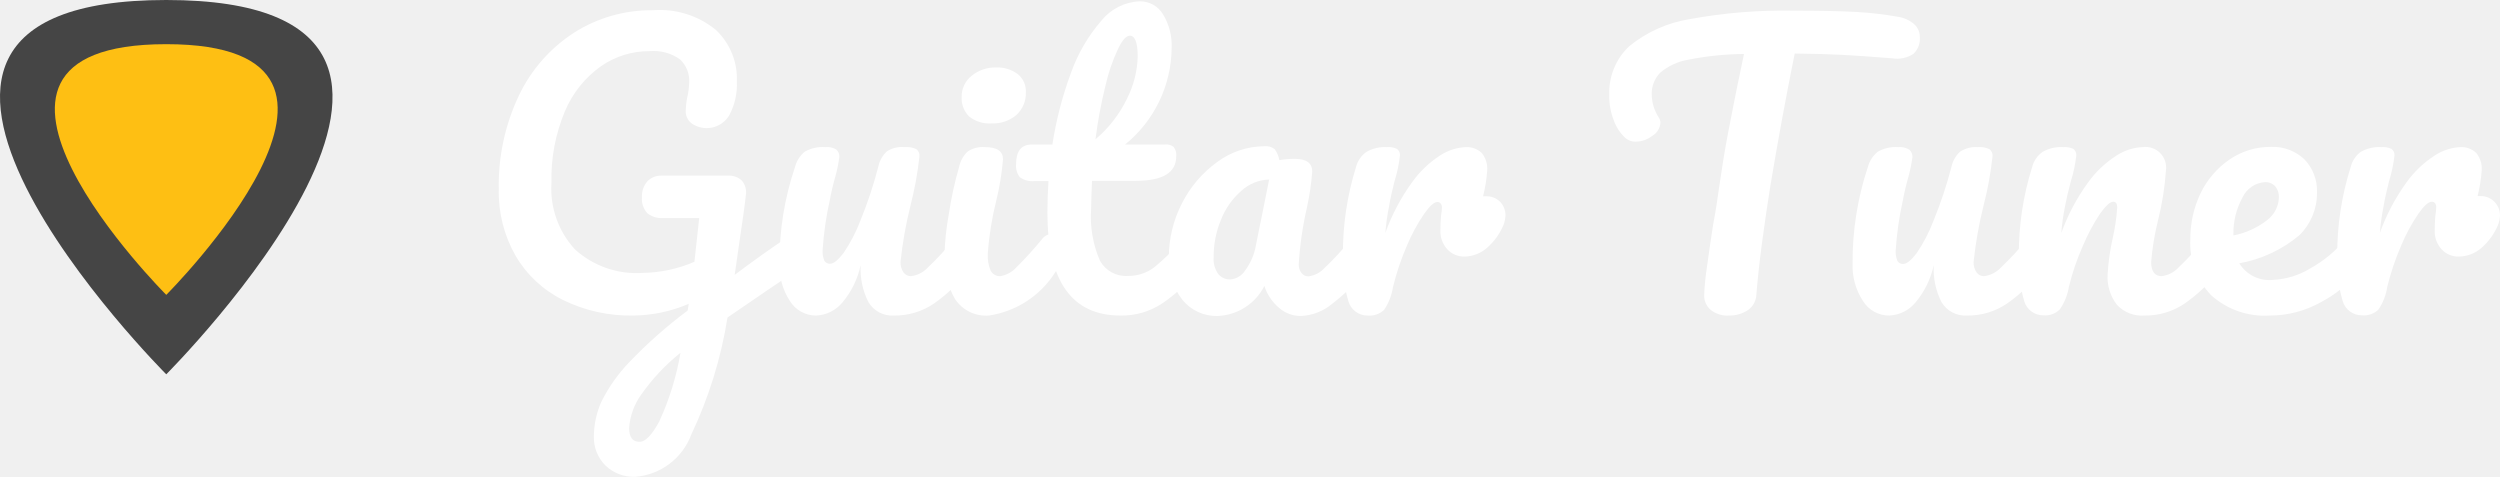
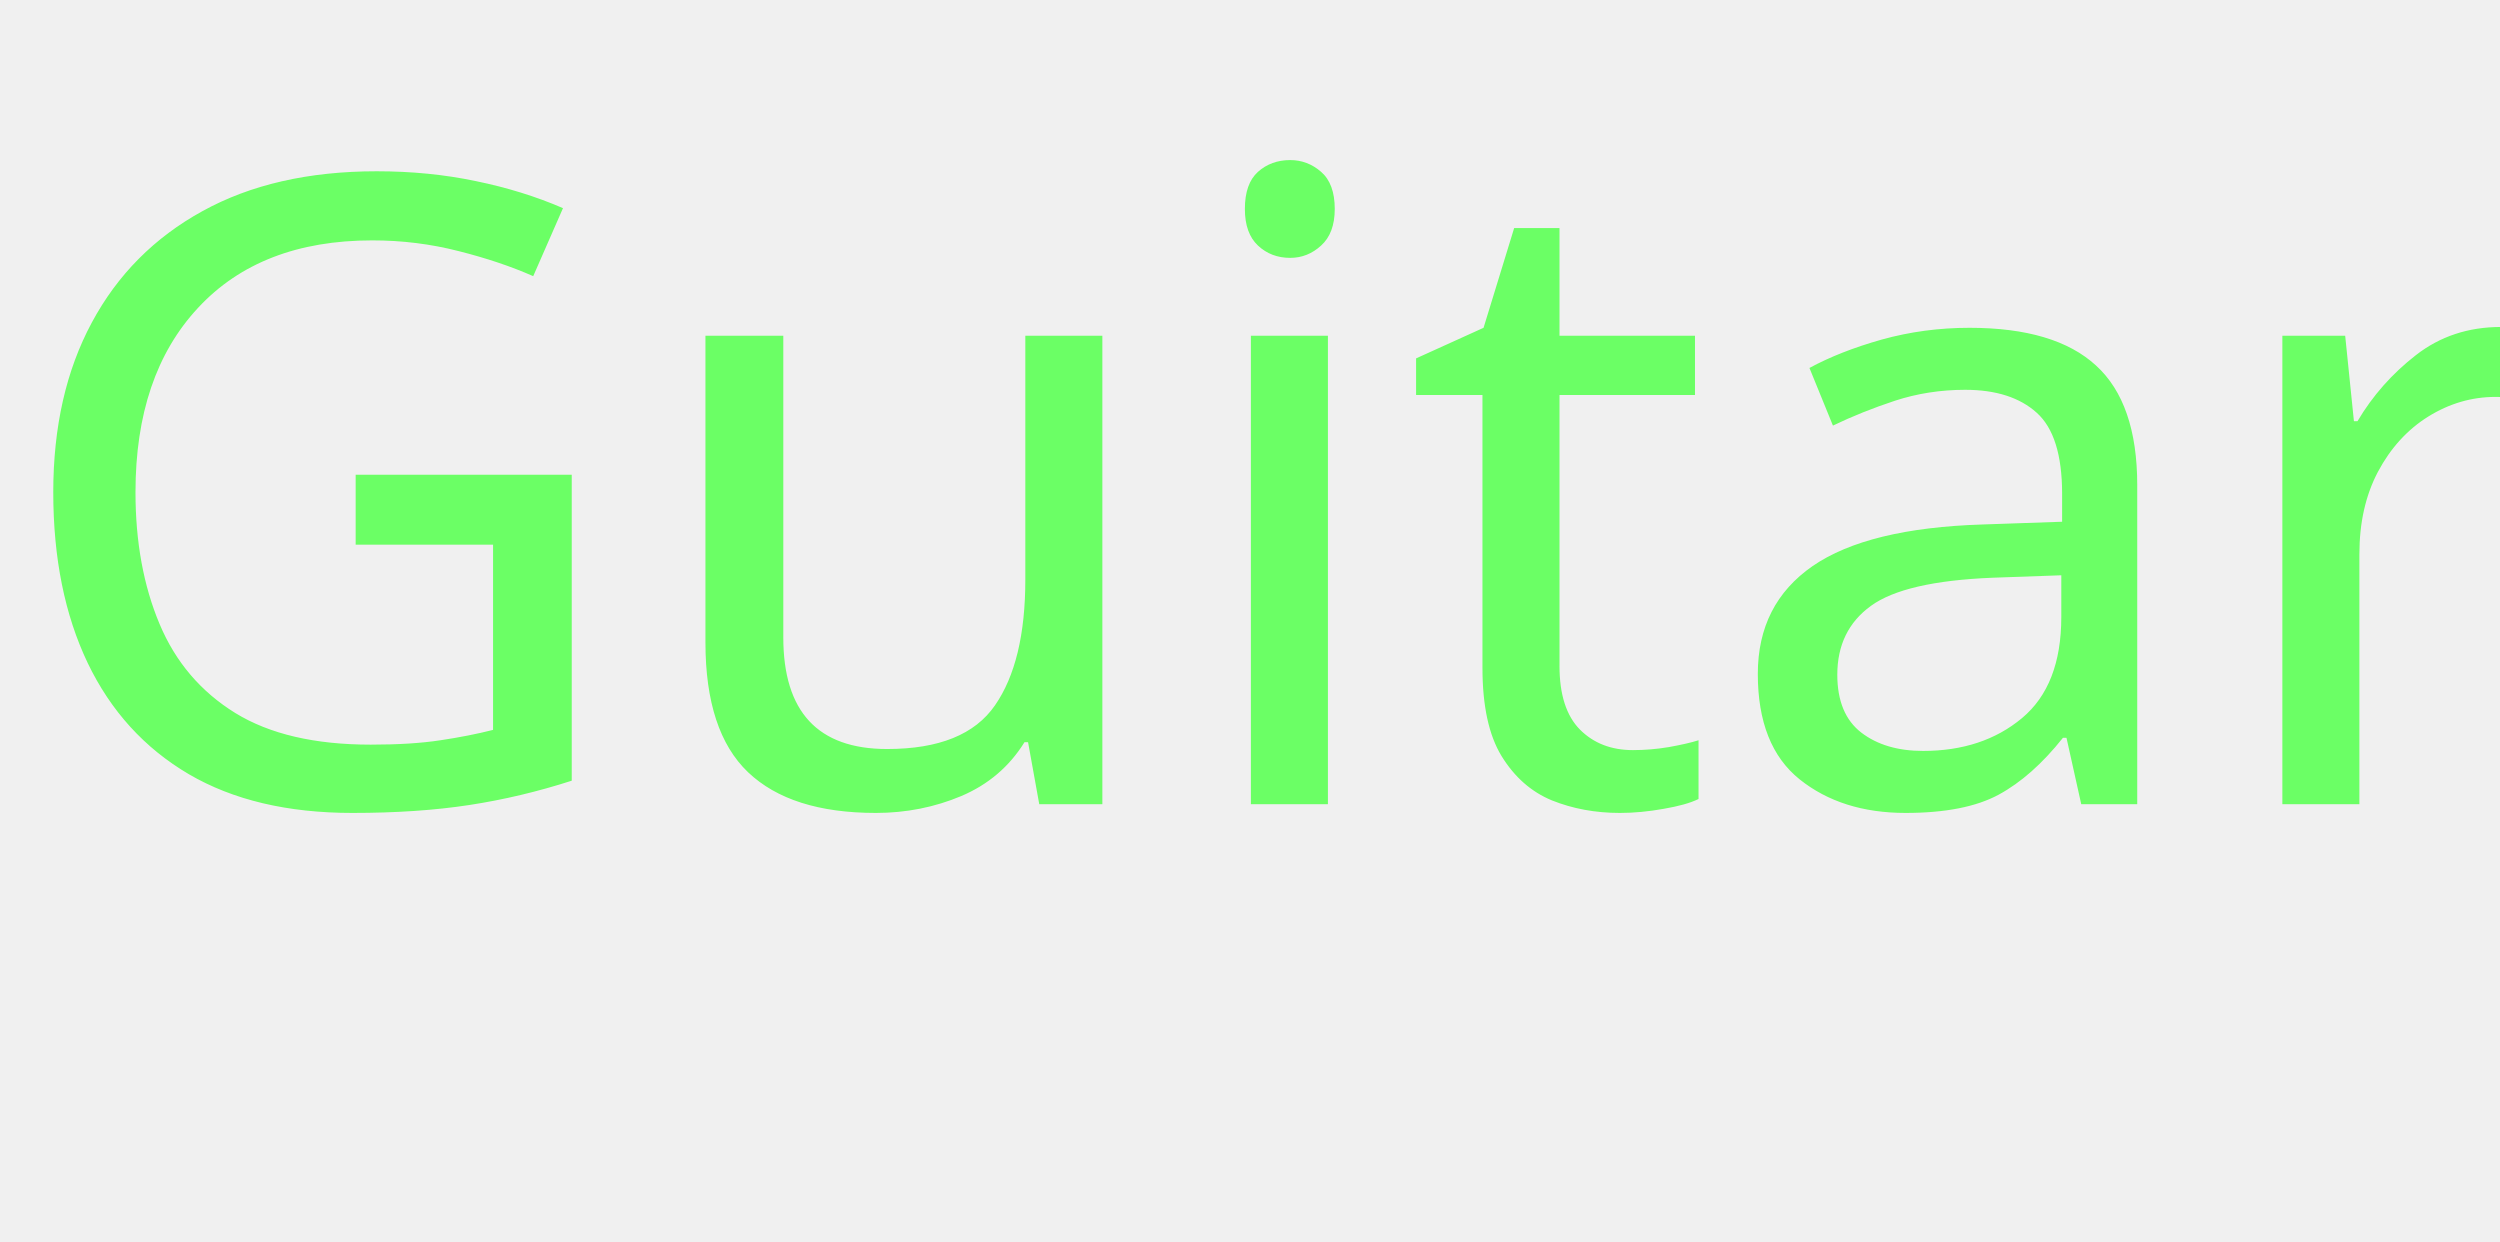
- <svg xmlns="http://www.w3.org/2000/svg" id="Layer_1" data-name="Layer 1" viewBox="0 0 11.488 2.191">
-   <defs>
-     <style>.cls-1{fill:#fff;}.cls-2{fill:#454545;}.cls-3{fill:#febf13;}</style>
-   </defs>
-   <path class="cls-1" d="M3.688,1.099a.103.103,0,0,1,.013.052.124.124,0,0,1-.012.059.105.105,0,0,1-.036.038c-.064.043-.168.113-.31.211a1.981,1.981,0,0,1-.166.537.3.3,0,0,1-.258.195.187.187,0,0,1-.137-.052.182.182,0,0,1-.053-.136.396.396,0,0,1,.034-.156.73.73,0,0,1,.129-.183,2.143,2.143,0,0,1,.268-.237l.005-.031a.658.658,0,0,1-.255.054.702.702,0,0,1-.324-.072.521.521,0,0,1-.217-.203A.589.589,0,0,1,2.292.87.958.958,0,0,1,2.384.44.704.704,0,0,1,2.638.15a.663.663,0,0,1,.363-.103A.407.407,0,0,1,3.289.137.308.308,0,0,1,3.386.375a.3.3,0,0,1-.035.155A.121.121,0,0,1,3.178.567.07.07,0,0,1,3.151.508.341.341,0,0,1,3.157.452.347.347,0,0,0,3.167.38a.135.135,0,0,0-.042-.107A.209.209,0,0,0,2.985.235.388.388,0,0,0,2.762.304a.483.483,0,0,0-.166.207.8.8,0,0,0-.062.33.412.412,0,0,0,.108.305.421.421,0,0,0,.312.108.623.623,0,0,0,.237-.051l.022-.201h-.168a.103.103,0,0,1-.07-.022A.095.095,0,0,1,2.95.906.102.102,0,0,1,2.975.833.087.087,0,0,1,3.04.807H3.348a.084.084,0,0,1,.061.023A.082.082,0,0,1,3.427.899c-.003.035-.015.115-.033.239l-.018.125q.132-.099.24-.171a.072.072,0,0,1,.038-.013A.038.038,0,0,1,3.688,1.099Zm-.657.834a1.248,1.248,0,0,0,.096-.312.928.928,0,0,0-.181.193.299.299,0,0,0-.055.152c0,.043.016.064.046.064C2.965,2.032,2.996,1.999,3.031,1.934Z" />
-   <path class="cls-1" d="M3.629,1.382a.293.293,0,0,1-.047-.17A1.354,1.354,0,0,1,3.599.986,1.371,1.371,0,0,1,3.653.768.136.136,0,0,1,3.698.697.166.166,0,0,1,3.792.676.083.083,0,0,1,3.843.687a.043.043,0,0,1,.014.034.695.695,0,0,1-.018.089,1.102,1.102,0,0,0-.026.11,1.498,1.498,0,0,0-.033.23.111.111,0,0,0,.008.048.029.029,0,0,0,.026.014c.017,0,.037-.017.062-.049a.722.722,0,0,0,.078-.15,1.934,1.934,0,0,0,.082-.247.131.131,0,0,1,.04-.071A.13.13,0,0,1,4.157.676.104.104,0,0,1,4.21.685a.036.036,0,0,1,.015.034,1.592,1.592,0,0,1-.041.225,1.881,1.881,0,0,0-.046.26.079.079,0,0,0,.014.048.041.041,0,0,0,.034.017.127.127,0,0,0,.078-.04A1.38,1.38,0,0,0,4.385,1.098a.056.056,0,0,1,.044-.023.039.039,0,0,1,.034.02.106.106,0,0,1,.013.054.153.153,0,0,1-.031.102.756.756,0,0,1-.152.143.319.319,0,0,1-.186.056.127.127,0,0,1-.116-.061.333.333,0,0,1-.036-.171.396.396,0,0,1-.084.172.166.166,0,0,1-.12.06A.141.141,0,0,1,3.629,1.382Z" />
-   <path class="cls-1" d="M4.389,1.375a.368.368,0,0,1-.049-.201A1.228,1.228,0,0,1,4.36.984,1.645,1.645,0,0,1,4.407.768a.135.135,0,0,1,.04-.072.125.125,0,0,1,.079-.02c.056,0,.083.019.083.056a1.199,1.199,0,0,1-.031.19,1.413,1.413,0,0,0-.039.245.173.173,0,0,0,.013.076.047.047,0,0,0,.045.026.127.127,0,0,0,.074-.041,1.62,1.62,0,0,0,.118-.13.058.058,0,0,1,.045-.023.037.037,0,0,1,.033.02.106.106,0,0,1,.013.054.153.153,0,0,1-.031.102.436.436,0,0,1-.305.199A.171.171,0,0,1,4.389,1.375ZM4.453.535A.118.118,0,0,1,4.419.445a.121.121,0,0,1,.045-.096A.171.171,0,0,1,4.577.31.155.155,0,0,1,4.676.34a.1.1,0,0,1,.038.084.135.135,0,0,1-.043.104.164.164,0,0,1-.113.039A.149.149,0,0,1,4.453.535Z" />
-   <path class="cls-1" d="M5.514,1.095a.106.106,0,0,1,.012.054.148.148,0,0,1-.031.102.694.694,0,0,1-.154.143.336.336,0,0,1-.192.056q-.335,0-.336-.472c0-.048.002-.097.005-.146H4.753A.094.094,0,0,1,4.686.814a.085.085,0,0,1-.017-.058c0-.062.024-.092.073-.092h.094a1.68,1.68,0,0,1,.086-.331A.75.75,0,0,1,5.061.095.239.239,0,0,1,5.237.006a.123.123,0,0,1,.108.061A.274.274,0,0,1,5.384.22a.577.577,0,0,1-.214.444h.185a.052.052,0,0,1,.038.011.06.06,0,0,1,.012.043c0,.076-.062.113-.187.113h-.2c-.002.055-.004.098-.004.128a.505.505,0,0,0,.041.24.136.136,0,0,0,.127.069.196.196,0,0,0,.125-.042,1.044,1.044,0,0,0,.129-.128.055.055,0,0,1,.044-.023A.039.039,0,0,1,5.514,1.095ZM5.137.226a.829.829,0,0,0-.058.171,2.102,2.102,0,0,0-.045.243A.564.564,0,0,0,5.18.451.455.455,0,0,0,5.228.261c0-.064-.012-.097-.036-.097C5.175.164,5.157.184,5.137.226Z" />
-   <path class="cls-1" d="M5.432,1.376a.298.298,0,0,1-.061-.194A.542.542,0,0,1,5.432.933.528.528,0,0,1,5.594.744.366.366,0,0,1,5.809.672.065.065,0,0,1,5.858.686a.128.128,0,0,1,.021.05A.379.379,0,0,1,5.95.73c.054,0,.08.02.08.058A1.188,1.188,0,0,1,6.006.952a1.585,1.585,0,0,0-.038.263.062.062,0,0,0,.013.04.039.039,0,0,0,.032.015.123.123,0,0,0,.075-.04,1.273,1.273,0,0,0,.12-.131.058.058,0,0,1,.045-.023.037.037,0,0,1,.033.02.097.097,0,0,1,.013.054.153.153,0,0,1-.031.102.817.817,0,0,1-.144.142.24.24,0,0,1-.146.058.149.149,0,0,1-.1-.037.219.219,0,0,1-.068-.101.251.251,0,0,1-.216.138A.201.201,0,0,1,5.432,1.376Zm.291-.135a.269.269,0,0,0,.048-.113L5.832.825a.197.197,0,0,0-.128.052.34.34,0,0,0-.093.132.437.437,0,0,0-.034.174.117.117,0,0,0,.021.076.069.069,0,0,0,.057.025A.09.09,0,0,0,5.723,1.241Z" />
-   <path class="cls-1" d="M6.893.927A.088.088,0,0,1,6.918.99a.141.141,0,0,1-.01.046.286.286,0,0,1-.074.102.16.16,0,0,1-.105.041.104.104,0,0,1-.078-.033.122.122,0,0,1-.032-.089q0-.032.003-.067a.242.242,0,0,0,.004-.037A.028.028,0,0,0,6.619.934.018.018,0,0,0,6.606.928c-.016,0-.036.018-.062.055a.818.818,0,0,0-.079.146,1.179,1.179,0,0,0-.064.19.253.253,0,0,1-.041.105.097.097,0,0,1-.076.026.091.091,0,0,1-.088-.066.641.641,0,0,1-.025-.21A1.327,1.327,0,0,1,6.231.768.122.122,0,0,1,6.279.698.17.17,0,0,1,6.373.676a.092.092,0,0,1,.046.008.034.034,0,0,1,.014.031.632.632,0,0,1-.025.118c-.011.044-.02.083-.025.115a1.014,1.014,0,0,0-.017.122A.926.926,0,0,1,6.487.84.476.476,0,0,1,6.618.714.235.235,0,0,1,6.736.676.098.098,0,0,1,6.809.703a.114.114,0,0,1,.025.08.666.666,0,0,1-.019.119h.015A.086.086,0,0,1,6.893.927Z" />
-   <path class="cls-1" d="M8.797.112a.078.078,0,0,1,.025.057.095.095,0,0,1-.03.079.138.138,0,0,1-.097.02C8.597.26,8.52.255,8.465.252,8.409.249,8.337.247,8.247.246Q8.186.549,8.135.855q-.018.112-.038.259c-.013.098-.021.177-.026.238a.091.091,0,0,1-.039.073.152.152,0,0,1-.087.025.122.122,0,0,1-.084-.026.086.086,0,0,1-.03-.069,1.242,1.242,0,0,1,.013-.13c.008-.061.018-.125.028-.192.013-.067.021-.125.028-.174.012-.083.025-.166.041-.249.016-.082.031-.16.046-.233.004-.017.008-.035.012-.057q.007-.032.015-.072A1.375,1.375,0,0,0,7.76.274a.268.268,0,0,0-.131.06.137.137,0,0,0-.039.1.199.199,0,0,0,.033.107A.044.044,0,0,1,7.63.565.076.076,0,0,1,7.593.624a.127.127,0,0,1-.076.027A.069.069,0,0,1,7.47.635.202.202,0,0,1,7.416.554.297.297,0,0,1,7.395.437.292.292,0,0,1,7.486.213.586.586,0,0,1,7.764.088,2.391,2.391,0,0,1,8.243.049c.121,0,.217.002.289.006A1.631,1.631,0,0,1,8.721.077.146.146,0,0,1,8.797.112Z" />
-   <path class="cls-1" d="M8.56,1.382a.293.293,0,0,1-.047-.17,1.354,1.354,0,0,1,.017-.226A1.371,1.371,0,0,1,8.583.768.136.136,0,0,1,8.629.697.166.166,0,0,1,8.723.676a.083.083,0,0,1,.051.012.043.043,0,0,1,.014.034.695.695,0,0,1-.018.089,1.105,1.105,0,0,0-.026.11,1.499,1.499,0,0,0-.033.23.111.111,0,0,0,.008.048.029.029,0,0,0,.026.014c.017,0,.037-.017.062-.049a.722.722,0,0,0,.078-.15A1.936,1.936,0,0,0,8.967.768a.131.131,0,0,1,.04-.071.13.13,0,0,1,.081-.021.104.104,0,0,1,.053.009.036.036,0,0,1,.015.034,1.593,1.593,0,0,1-.041.225,1.883,1.883,0,0,0-.046.26.079.079,0,0,0,.014.048.041.041,0,0,0,.034.017.127.127,0,0,0,.078-.04,1.38,1.38,0,0,0,.121-.131.056.056,0,0,1,.044-.023A.039.039,0,0,1,9.394,1.095a.106.106,0,0,1,.013.054.153.153,0,0,1-.031.102.756.756,0,0,1-.152.143.319.319,0,0,1-.186.056.127.127,0,0,1-.116-.061.333.333,0,0,1-.036-.171.396.396,0,0,1-.084.172.166.166,0,0,1-.12.06A.141.141,0,0,1,8.56,1.382Z" />
-   <path class="cls-1" d="M9.302,1.385a.641.641,0,0,1-.025-.21A1.327,1.327,0,0,1,9.338.768.122.122,0,0,1,9.386.698.17.17,0,0,1,9.481.676a.092.092,0,0,1,.046.008.034.034,0,0,1,.014.031.632.632,0,0,1-.025.118C9.504.877,9.495.916,9.489.949a1.019,1.019,0,0,0-.017.122A.926.926,0,0,1,9.594.84.478.478,0,0,1,9.727.714.238.238,0,0,1,9.846.676a.095.095,0,0,1,.107.107,1.32,1.32,0,0,1-.037.232,1.177,1.177,0,0,0-.031.189c0,.043.017.065.048.065a.127.127,0,0,0,.078-.04,1.38,1.38,0,0,0,.121-.131.058.058,0,0,1,.045-.023.037.037,0,0,1,.033.02.097.097,0,0,1,.013.054.153.153,0,0,1-.031.102.731.731,0,0,1-.152.143.319.319,0,0,1-.186.056.157.157,0,0,1-.126-.049.207.207,0,0,1-.043-.141,1.009,1.009,0,0,1,.023-.164A.892.892,0,0,0,9.729.953c0-.017-.006-.026-.018-.026-.015,0-.034.018-.061.055a.89.89,0,0,0-.078.146,1.094,1.094,0,0,0-.065.19.254.254,0,0,1-.042.104.095.095,0,0,1-.075.027A.091.091,0,0,1,9.302,1.385Z" />
-   <path class="cls-1" d="M10.857,1.095a.106.106,0,0,1,.012.054.148.148,0,0,1-.031.102.597.597,0,0,1-.172.137.479.479,0,0,1-.237.062.367.367,0,0,1-.269-.094.344.344,0,0,1-.095-.257.484.484,0,0,1,.047-.211.397.397,0,0,1,.133-.155.331.331,0,0,1,.191-.058.21.21,0,0,1,.153.057.208.208,0,0,1,.058.154.269.269,0,0,1-.081.195.592.592,0,0,1-.276.129.162.162,0,0,0,.156.076.359.359,0,0,0,.169-.052.57.57,0,0,0,.164-.136.055.055,0,0,1,.044-.023A.039.039,0,0,1,10.857,1.095Zm-.552-.188a.337.337,0,0,0-.042.171V1.082a.366.366,0,0,0,.153-.069A.136.136,0,0,0,10.472.906a.075.075,0,0,0-.017-.05.061.061,0,0,0-.047-.019A.122.122,0,0,0,10.305.907Z" />
-   <path class="cls-1" d="M11.462.927A.088.088,0,0,1,11.488.99a.141.141,0,0,1-.01.046.286.286,0,0,1-.074.102.16.16,0,0,1-.105.041A.104.104,0,0,1,11.22,1.146a.122.122,0,0,1-.032-.089q0-.032.003-.067a.243.243,0,0,0,.004-.037.028.028,0,0,0-.006-.02.018.018,0,0,0-.014-.006c-.016,0-.036.018-.062.055a.817.817,0,0,0-.079.146,1.179,1.179,0,0,0-.064.19.253.253,0,0,1-.041.105.097.097,0,0,1-.076.026.091.091,0,0,1-.088-.066.64.64,0,0,1-.025-.21,1.326,1.326,0,0,1,.062-.406A.122.122,0,0,1,10.848.698a.17.17,0,0,1,.095-.022.092.092,0,0,1,.046.008.034.034,0,0,1,.014.031.632.632,0,0,1-.025.118c-.011.044-.02.083-.025.115a1.016,1.016,0,0,0-.017.122.927.927,0,0,1,.121-.23.476.476,0,0,1,.132-.126.235.235,0,0,1,.117-.038.098.098,0,0,1,.073.027.114.114,0,0,1,.025.08A.667.667,0,0,1,11.385.901h.015A.086.086,0,0,1,11.462.927Z" />
-   <g id="Group_2" data-name="Group 2">
-     <path id="Path_2" data-name="Path 2" class="cls-2" d="M.764,1.72S-.955,0,.764,0,.764,1.72.764,1.72Z" />
-     <path id="Path_3" data-name="Path 3" class="cls-3" d="M.764,1.355S-.388.203.764.203.764,1.355.764,1.355Z" />
-   </g>
+ <svg xmlns="http://www.w3.org/2000/svg" width="143" height="71" viewBox="0 0 143 71">
+   <text id="Guitar_Tuner" data-name="Guitar Tuner" transform="translate(0 46)" fill="#6bff65" font-size="50" font-family="SolarVestaScript, Solar Vesta Script">
+     <tspan x="0" y="0">Guitar Tuner</tspan>
+   </text>
</svg>
